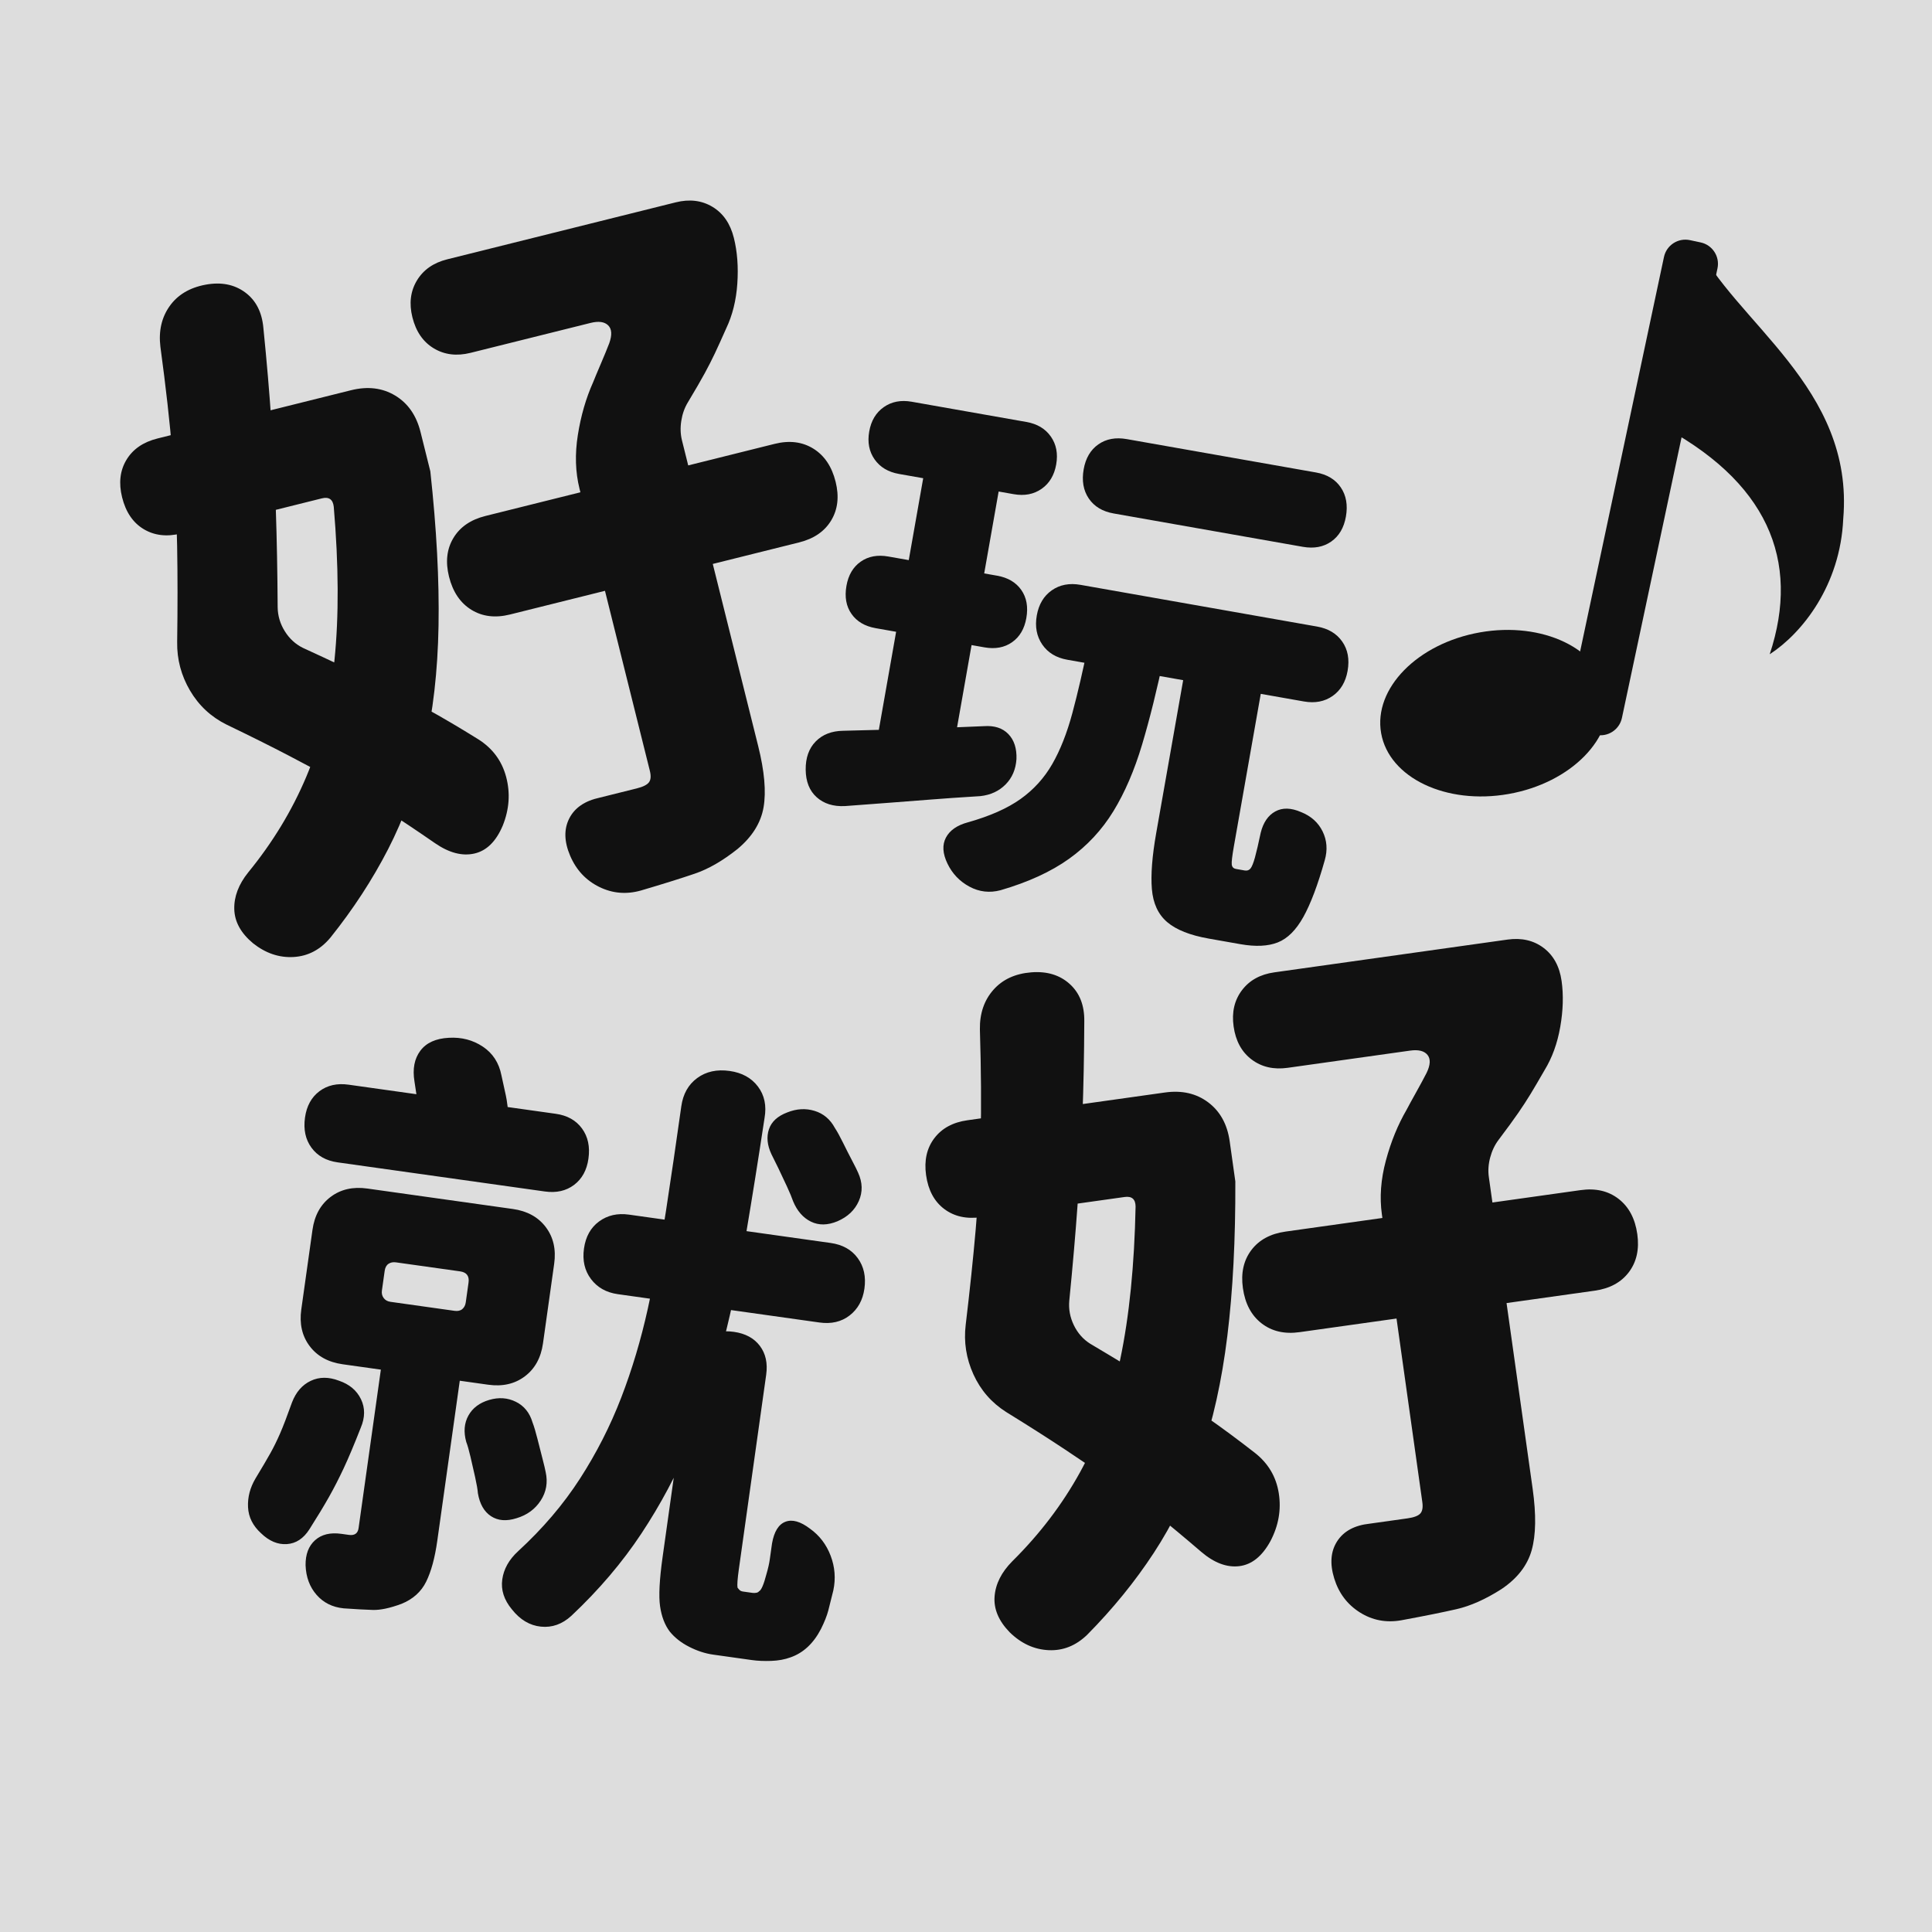
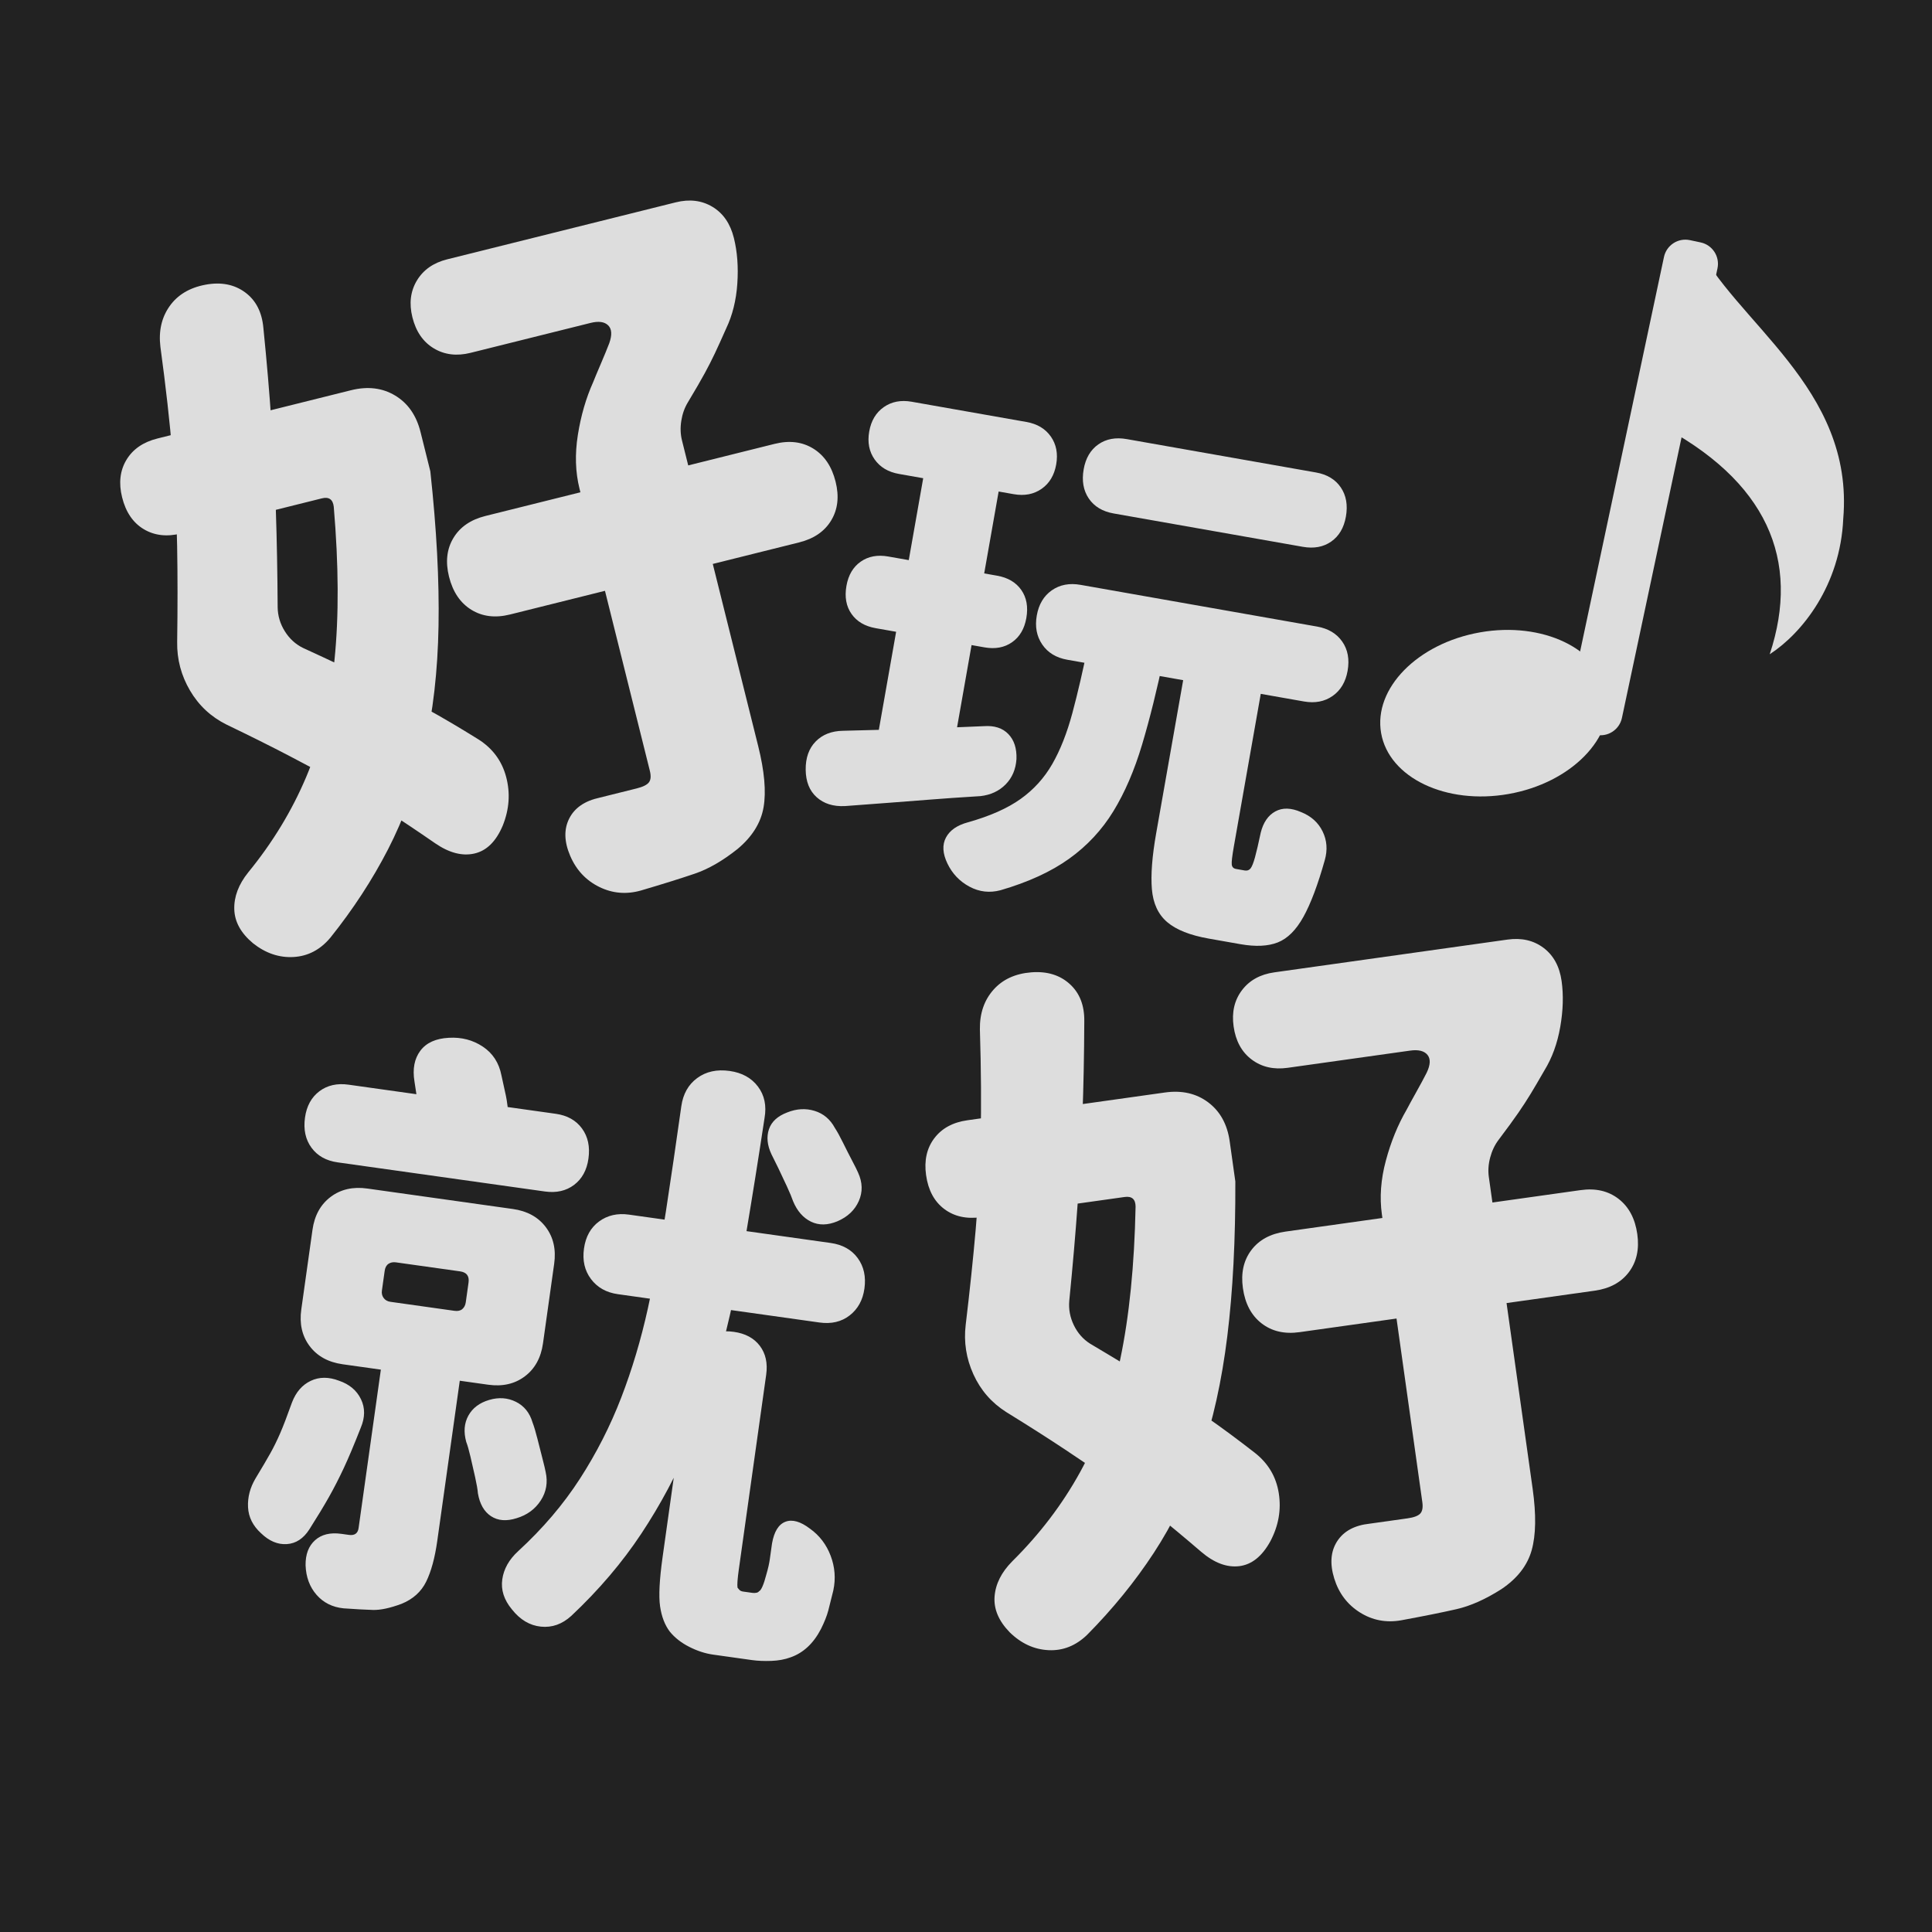
<svg xmlns="http://www.w3.org/2000/svg" viewBox="0 0 512 512">
-   <rect width="512" height="512" fill="#dddddd" />
-   <g fill="#111111" transform="translate(-12 4)">
+   <rect width="512" height="512" fill="#222222" />
+   <g fill="#dddddd" transform="translate(-12 4)">
    <path transform="rotate(-14 145 151.8) translate(47.50 220) scale(0.195 -0.195)" d="M444 527Q428 410 404.0 320.5Q380 231 345.0 163.0Q310 95 264.0 42.5Q218 -10 159 -55Q133 -74 104.0 -68.5Q75 -63 55 -37Q36 -11 41.5 14.0Q47 39 72 58Q135 105 180.0 165.0Q225 225 255.5 309.5Q286 394 305 512Q307 527 292 527H95Q65 527 47.0 545.0Q29 563 29 594Q29 624 47.0 642.0Q65 660 95 660H366Q401 660 422.5 638.5Q444 617 444 582ZM907 450Q938 450 956.5 431.0Q975 412 975 380Q975 349 956.5 330.5Q938 312 907 312H502Q471 312 452.5 331.0Q434 350 434 382Q434 413 452.5 431.5Q471 450 502 450ZM921 735Q921 706 910.5 673.5Q900 641 881 618Q867 600 858.0 589.0Q849 578 838.0 566.0Q827 554 806 533Q797 524 791.5 511.0Q786 498 786 485V57Q786 4 773.0 -25.5Q760 -55 725 -72Q690 -88 660.5 -90.5Q631 -93 584 -95Q553 -96 530.0 -76.5Q507 -57 502 -26Q497 5 513.0 23.5Q529 42 560 41Q578 41 589.0 41.0Q600 41 612 41Q625 41 630.0 45.0Q635 49 635 60V455Q635 490 650.5 526.5Q666 563 688 591Q693 598 704.0 612.5Q715 627 722 637Q732 652 726.5 661.0Q721 670 704 670H536Q507 670 489.0 688.0Q471 706 471 736Q471 765 489.0 783.0Q507 801 536 801H856Q885 801 903.0 783.0Q921 765 921 735ZM92 260Q65 283 55.0 317.0Q45 351 54 385Q72 453 85.5 511.5Q99 570 109.5 634.0Q120 698 129 780Q133 812 154.5 830.5Q176 849 209 847Q241 845 258.5 824.0Q276 803 271 771Q261 702 250.5 643.5Q240 585 227.5 526.5Q215 468 198 398Q194 381 199.5 364.0Q205 347 218 336Q268 296 301.0 268.0Q334 240 361.0 215.0Q388 190 419 158Q443 133 443.5 99.0Q444 65 423 36Q402 8 376.5 8.5Q351 9 328 35Q299 68 273.5 95.0Q248 122 221.5 146.5Q195 171 164.0 198.5Q133 226 92 260Z" />
    <path transform="rotate(10 300 174.2) translate(227.50 225) scale(0.145 -0.145)" d="M312 782Q342 782 360.5 763.5Q379 745 379 715Q379 685 360.5 666.5Q342 648 312 648H99Q69 648 50.5 666.5Q32 685 32 715Q32 745 50.5 763.5Q69 782 99 782ZM308 496Q338 496 356.0 478.0Q374 460 374 429Q374 399 356.0 381.0Q338 363 308 363H106Q76 363 58.0 381.0Q40 399 40 430Q40 460 58.0 478.0Q76 496 106 496ZM25 86Q19 118 34.0 140.0Q49 162 80 168Q114 175 141.5 180.5Q169 186 195.5 191.5Q222 197 254.5 204.0Q287 211 332 221Q360 228 378.5 214.5Q397 201 401 172Q404 144 389.5 123.0Q375 102 348 94Q294 81 257.5 71.5Q221 62 187.5 53.5Q154 45 107 33Q76 26 53.5 40.0Q31 54 25 86ZM849 783Q880 783 898.5 764.0Q917 745 917 713Q917 682 898.5 663.5Q880 645 849 645H498Q467 645 448.5 664.0Q430 683 430 715Q430 746 448.5 764.5Q467 783 498 783ZM900 506Q931 506 950.0 487.0Q969 468 969 436Q969 405 950.0 386.0Q931 367 900 367H461Q430 367 411.0 386.5Q392 406 392 437Q392 468 411.0 487.0Q430 506 461 506ZM634 405Q631 311 622.5 238.0Q614 165 592.0 109.0Q570 53 527.5 9.5Q485 -34 414 -69Q386 -82 357.0 -72.5Q328 -63 310 -38Q292 -13 299.0 8.5Q306 30 334 43Q390 70 421.0 101.5Q452 133 467.0 174.5Q482 216 487.0 272.5Q492 329 494 405ZM820 84Q820 57 822.0 50.5Q824 44 831 44Q833 44 836.0 44.0Q839 44 842.0 44.0Q845 44 847 44Q854 44 857.0 49.5Q860 55 861.5 71.0Q863 87 864 117Q866 146 883.5 160.0Q901 174 930 167Q959 161 975.0 139.0Q991 117 988 88Q981 18 967.5 -21.0Q954 -60 929.5 -75.0Q905 -90 863 -90Q856 -90 848.5 -90.0Q841 -90 833.0 -90.0Q825 -90 818.0 -90.0Q811 -90 804 -90Q752 -90 724.0 -73.5Q696 -57 686.0 -19.0Q676 19 676 83V408H820ZM284 729V142L144 122V729Z" />
    <path transform="rotate(8 160 357.2) translate(77.50 415) scale(0.165 -0.165)" d="M203 426Q203 419 207.5 414.5Q212 410 219 410H323Q331 410 335.0 414.5Q339 419 339 426V458Q339 466 335.0 470.0Q331 474 323 474H219Q212 474 207.5 470.0Q203 466 203 458ZM393 585Q428 585 449.5 563.5Q471 542 471 507V378Q471 343 449.5 321.5Q428 300 393 300H157Q122 300 100.5 321.5Q79 343 79 378V507Q79 542 100.5 563.5Q122 585 157 585ZM440 746Q468 746 485.0 728.5Q502 711 502 682Q502 654 485.0 637.0Q468 620 440 620H104Q76 620 59.0 637.5Q42 655 42 684Q42 712 59.0 729.0Q76 746 104 746ZM906 602Q935 602 952.5 584.0Q970 566 970 537Q970 509 952.5 491.0Q935 473 906 473H579Q551 473 533.0 491.0Q515 509 515 538Q515 567 533.0 584.5Q551 602 579 602ZM833 62Q833 51 833.5 43.5Q834 36 835 33Q837 31 839.0 29.5Q841 28 845 28Q848 28 852.0 28.0Q856 28 860 28Q863 28 866.0 29.0Q869 30 870 32Q875 35 878 61Q880 75 880.0 85.0Q880 95 880 111Q881 140 896.5 148.5Q912 157 937 143Q962 130 976.0 104.5Q990 79 988 50Q986 30 984.5 17.0Q983 4 977 -14Q964 -51 935 -66Q922 -73 905.0 -76.0Q888 -79 874 -79Q864 -79 853.0 -79.0Q842 -79 831.0 -79.0Q820 -79 811 -79Q792 -79 771.5 -72.0Q751 -65 737 -52Q723 -38 716.0 -14.0Q709 10 709 65V378Q709 406 726.0 422.5Q743 439 772 439Q800 439 816.5 422.5Q833 406 833 378ZM707 853Q737 853 755.5 834.5Q774 816 773 786Q772 689 769.5 597.5Q767 506 757.5 420.0Q748 334 727.0 253.5Q706 173 670.0 97.5Q634 22 577 -49Q558 -72 531.0 -73.0Q504 -74 481 -52Q459 -32 459.0 -6.5Q459 19 478 42Q529 104 560.0 171.0Q591 238 607.5 309.0Q624 380 630.0 457.0Q636 534 637.0 616.0Q638 698 638 786Q638 816 657.0 834.5Q676 853 707 853ZM347 40Q347 -1 338.5 -27.0Q330 -53 304 -68Q278 -82 260.0 -84.0Q242 -86 213 -88Q186 -89 167.0 -72.5Q148 -56 143 -28Q139 -2 152.5 14.0Q166 30 193 30Q195 30 199.5 30.0Q204 30 205 30Q219 30 219 43V332H347ZM155 273Q181 268 194.0 248.5Q207 229 200 203Q190 161 182.0 135.0Q174 109 165.0 86.0Q156 63 141 30Q130 6 108.5 1.5Q87 -3 65 13Q43 28 38.5 51.5Q34 75 44 99Q56 127 62.0 142.5Q68 158 73.0 176.0Q78 194 85 228Q91 254 110.0 266.5Q129 279 155 273ZM398 276Q420 286 441.0 279.0Q462 272 472 250Q477 241 483.5 225.0Q490 209 496.0 194.5Q502 180 504 174Q513 150 502.5 127.5Q492 105 468 94Q445 83 427.0 91.5Q409 100 401 125Q399 134 393.0 150.0Q387 166 381.0 181.5Q375 197 371 204Q361 227 368.5 246.5Q376 266 398 276ZM808 800Q829 812 851.0 808.5Q873 805 887 786Q894 778 903.5 764.0Q913 750 922.0 737.5Q931 725 934 720Q948 698 941.5 675.0Q935 652 912 638Q890 625 870.0 631.5Q850 638 837 660Q833 668 824.0 682.0Q815 696 806.0 709.5Q797 723 792 730Q779 750 782.5 769.0Q786 788 808 800ZM253 843Q283 849 309.0 836.5Q335 824 345 795Q352 776 356.5 764.0Q361 752 367 725L226 693Q222 719 218.0 732.5Q214 746 208 766Q199 795 210.5 816.0Q222 837 253 843Z" />
    <path transform="rotate(-8 355 341.8) translate(257.50 410) scale(0.195 -0.195)" d="M444 527Q428 410 404.0 320.5Q380 231 345.0 163.0Q310 95 264.0 42.5Q218 -10 159 -55Q133 -74 104.0 -68.5Q75 -63 55 -37Q36 -11 41.5 14.0Q47 39 72 58Q135 105 180.0 165.0Q225 225 255.5 309.5Q286 394 305 512Q307 527 292 527H95Q65 527 47.0 545.0Q29 563 29 594Q29 624 47.0 642.0Q65 660 95 660H366Q401 660 422.5 638.5Q444 617 444 582ZM907 450Q938 450 956.5 431.0Q975 412 975 380Q975 349 956.5 330.5Q938 312 907 312H502Q471 312 452.5 331.0Q434 350 434 382Q434 413 452.5 431.5Q471 450 502 450ZM921 735Q921 706 910.5 673.5Q900 641 881 618Q867 600 858.0 589.0Q849 578 838.0 566.0Q827 554 806 533Q797 524 791.5 511.0Q786 498 786 485V57Q786 4 773.0 -25.5Q760 -55 725 -72Q690 -88 660.5 -90.5Q631 -93 584 -95Q553 -96 530.0 -76.5Q507 -57 502 -26Q497 5 513.0 23.5Q529 42 560 41Q578 41 589.0 41.0Q600 41 612 41Q625 41 630.0 45.0Q635 49 635 60V455Q635 490 650.5 526.5Q666 563 688 591Q693 598 704.0 612.5Q715 627 722 637Q732 652 726.5 661.0Q721 670 704 670H536Q507 670 489.0 688.0Q471 706 471 736Q471 765 489.0 783.0Q507 801 536 801H856Q885 801 903.0 783.0Q921 765 921 735ZM92 260Q65 283 55.0 317.0Q45 351 54 385Q72 453 85.5 511.5Q99 570 109.5 634.0Q120 698 129 780Q133 812 154.5 830.5Q176 849 209 847Q241 845 258.5 824.0Q276 803 271 771Q261 702 250.5 643.5Q240 585 227.5 526.5Q215 468 198 398Q194 381 199.5 364.0Q205 347 218 336Q268 296 301.0 268.0Q334 240 361.0 215.0Q388 190 419 158Q443 133 443.5 99.0Q444 65 423 36Q402 8 376.5 8.5Q351 9 328 35Q299 68 273.5 95.0Q248 122 221.5 146.5Q195 171 164.0 198.5Q133 226 92 260Z" />
    <g transform="translate(408 185) rotate(12) scale(1.45)">
      <ellipse cx="0" cy="0" rx="21" ry="15" transform="rotate(-22)" />
      <rect x="13" y="-92" width="10" height="92" rx="4" />
      <path d="M18 -92c10 13 34 20 37 44 2 12-3 22-8 27 2-18-7-31-29-37z" />
    </g>
  </g>
</svg>
